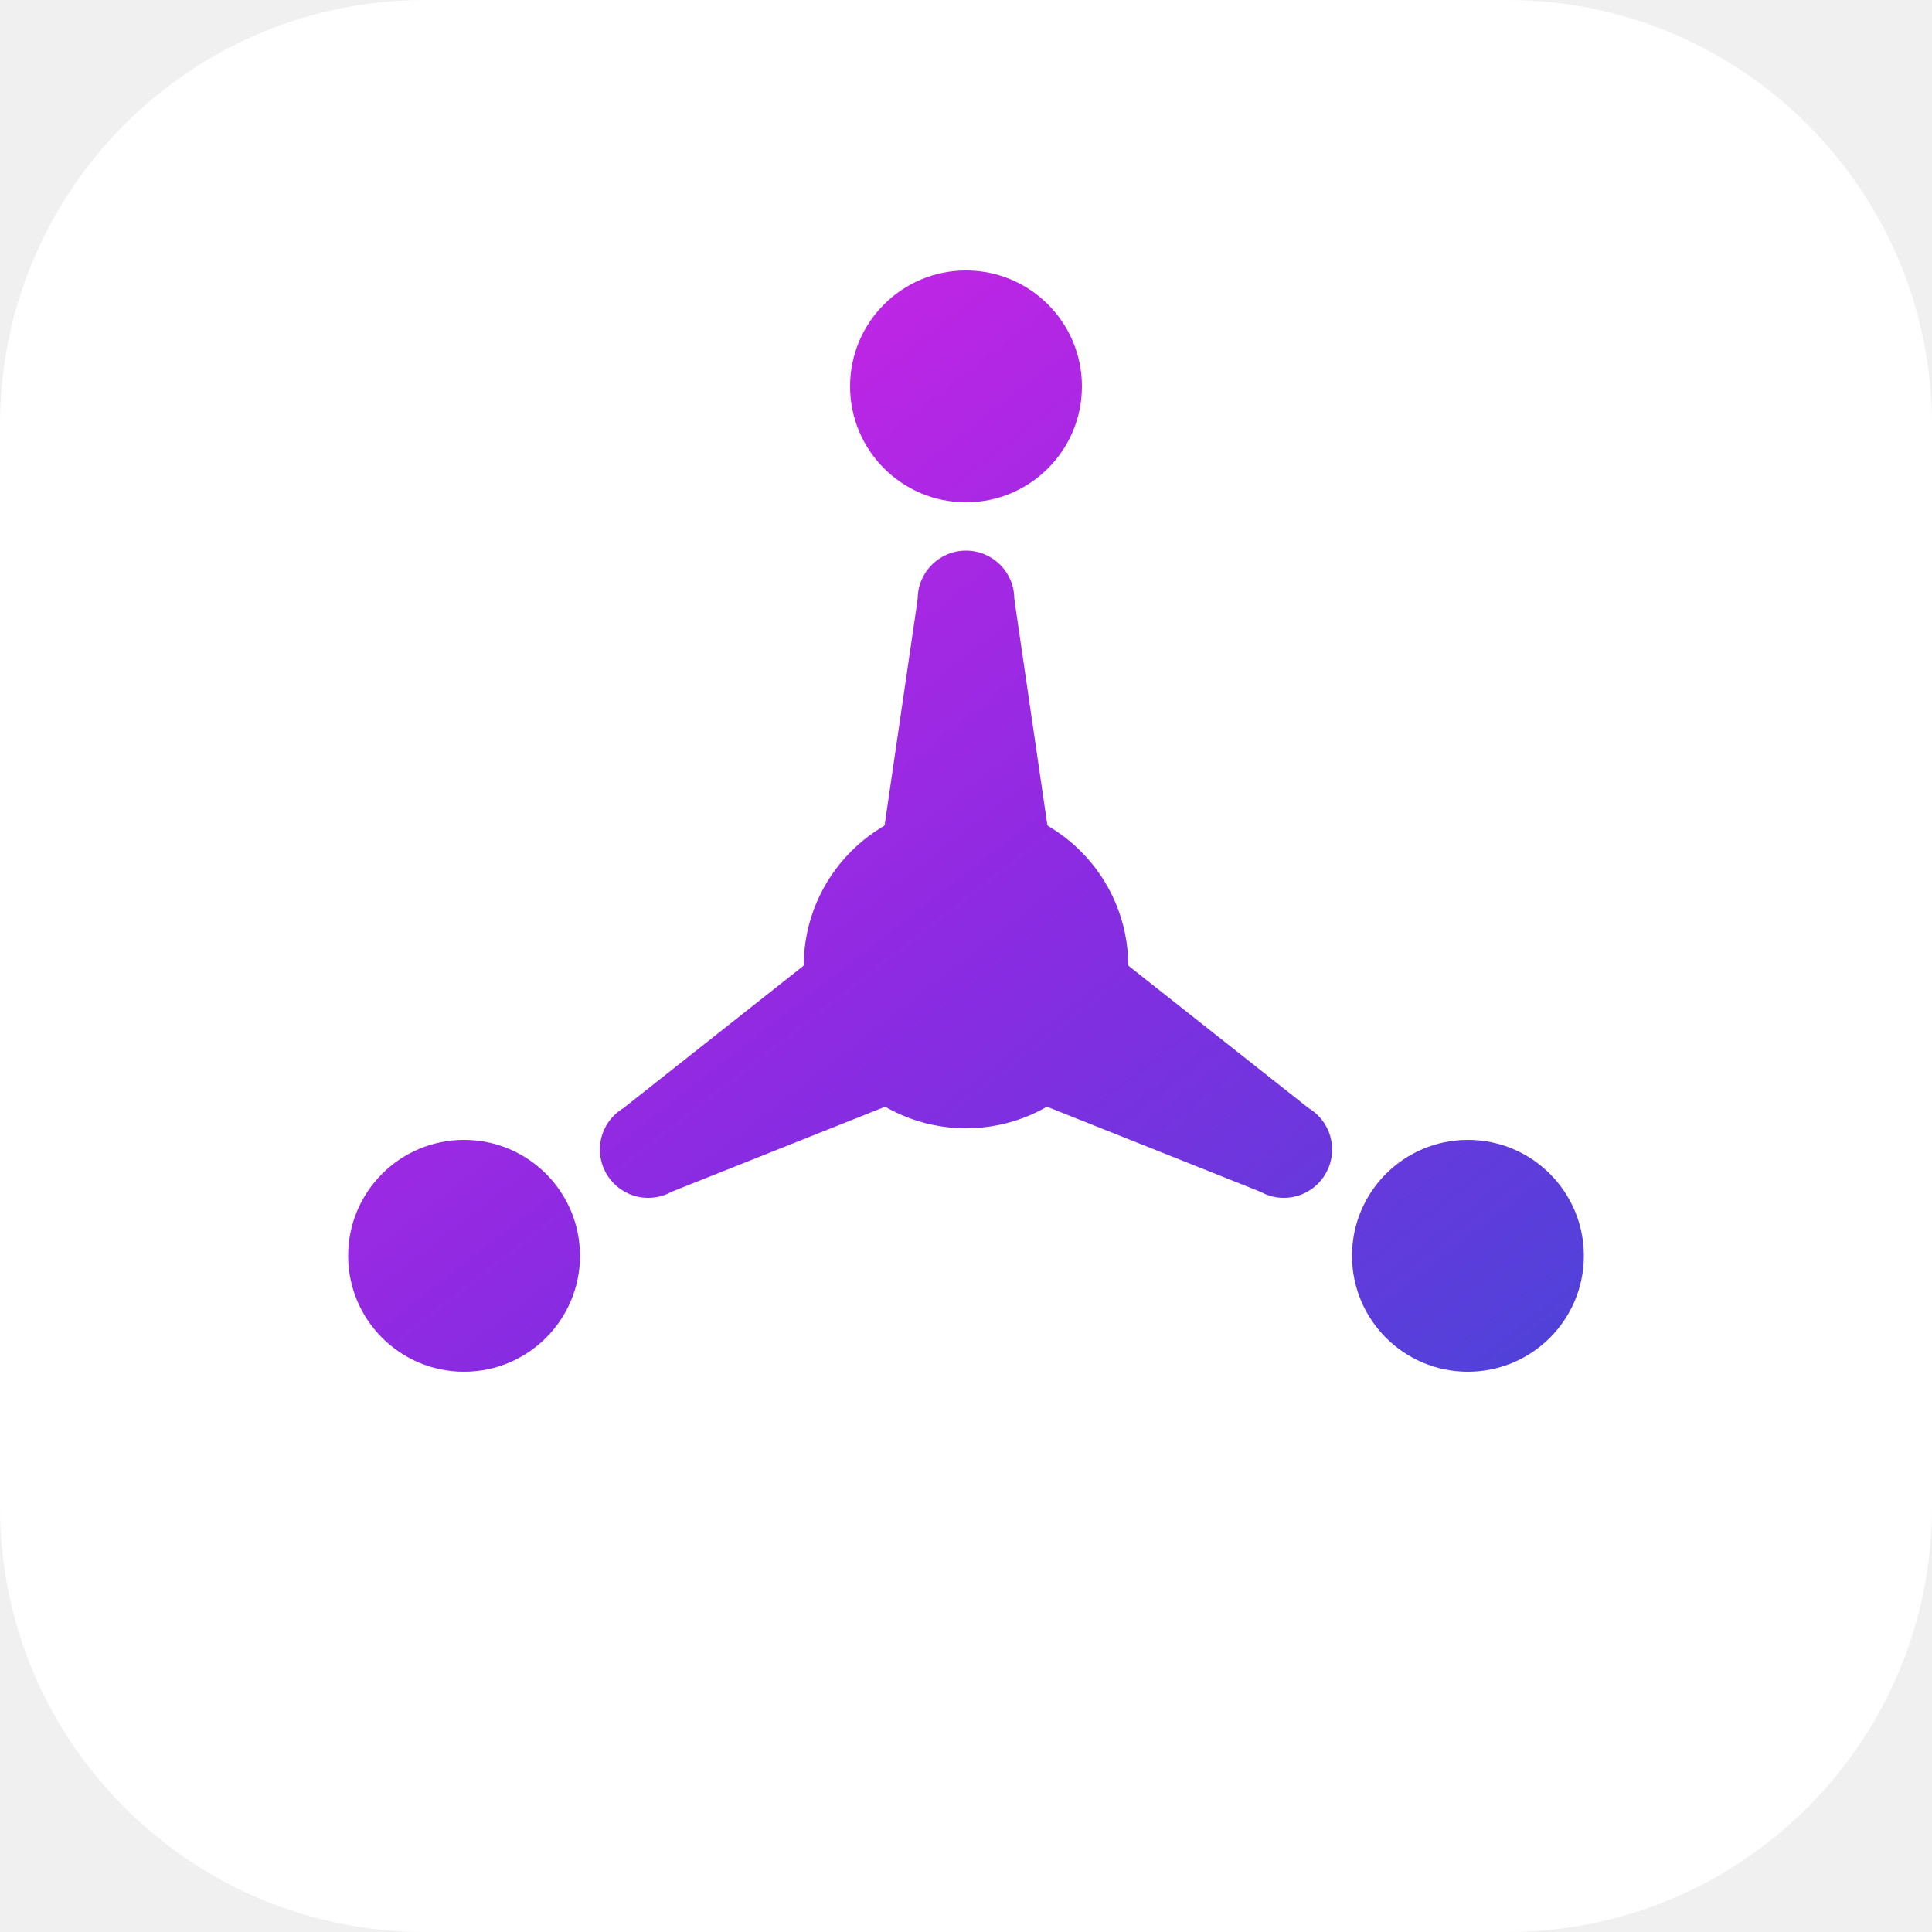
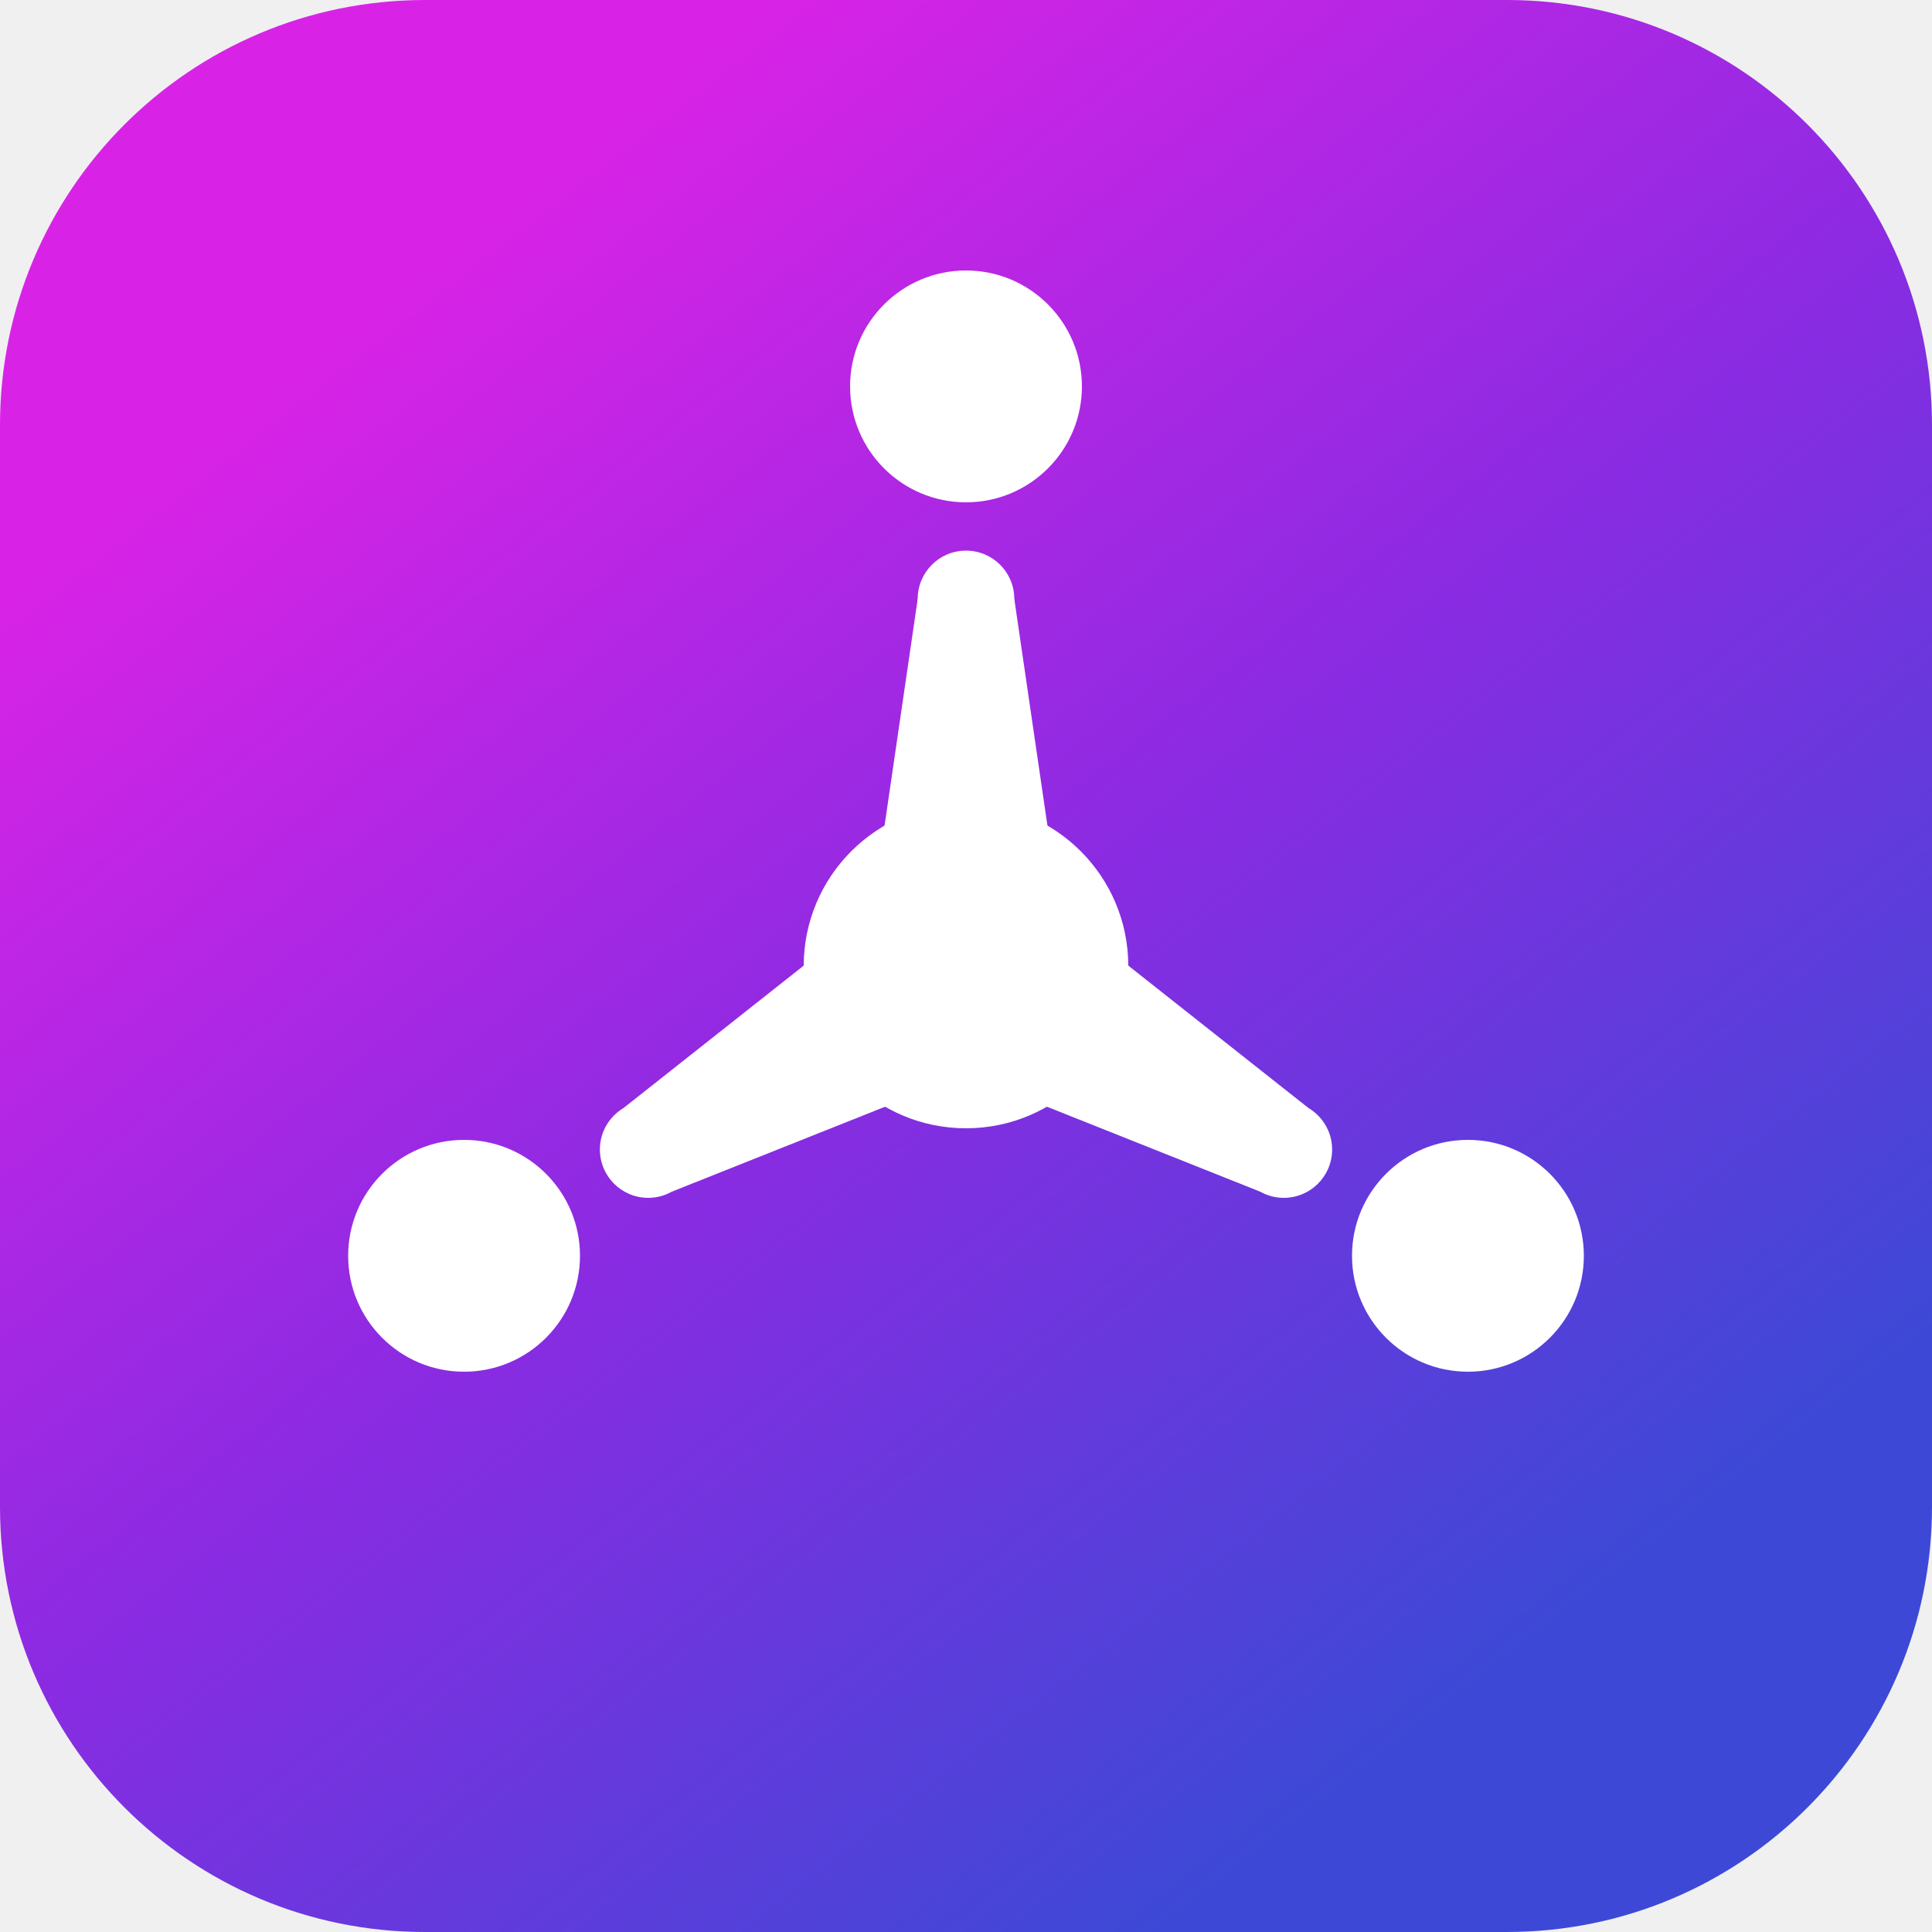
<svg xmlns="http://www.w3.org/2000/svg" viewBox="0 0 100 100">
  <defs>
    <linearGradient id="iris" x1="22" y1="14" x2="78" y2="86" gradientUnits="userSpaceOnUse">
      <stop offset="0%" stop-color="#D823E6" />
      <stop offset="50%" stop-color="#8A2BE2" />
      <stop offset="100%" stop-color="#3D49D6" />
    </linearGradient>
  </defs>
-   <rect width="100" height="100" rx="22" fill="#fff" />
-   <g fill="url(#iris)">
+   <rect width="100" height="100" rx="22" fill="url(#iris)" />
+   <g fill="#fff">
    <polygon points="54.40,44.00 52.50,31.00 47.50,31.00 45.60,44.00" />
    <circle cx="50.00" cy="44.00" r="4.4" />
    <circle cx="50.00" cy="31.00" r="2.5" />
    <polygon points="53.00,56.81 65.20,61.67 67.70,57.33 57.40,49.19" />
    <circle cx="55.20" cy="53.00" r="4.4" />
    <circle cx="66.45" cy="59.50" r="2.5" />
    <polygon points="42.60,49.19 32.30,57.33 34.80,61.67 47.00,56.81" />
    <circle cx="44.80" cy="53.00" r="4.4" />
    <circle cx="33.55" cy="59.50" r="2.5" />
    <circle cx="50" cy="50" r="8.4" />
    <circle cx="50.00" cy="20.00" r="6" />
    <circle cx="75.98" cy="65.00" r="6" />
    <circle cx="24.02" cy="65.00" r="6" />
  </g>
</svg>
